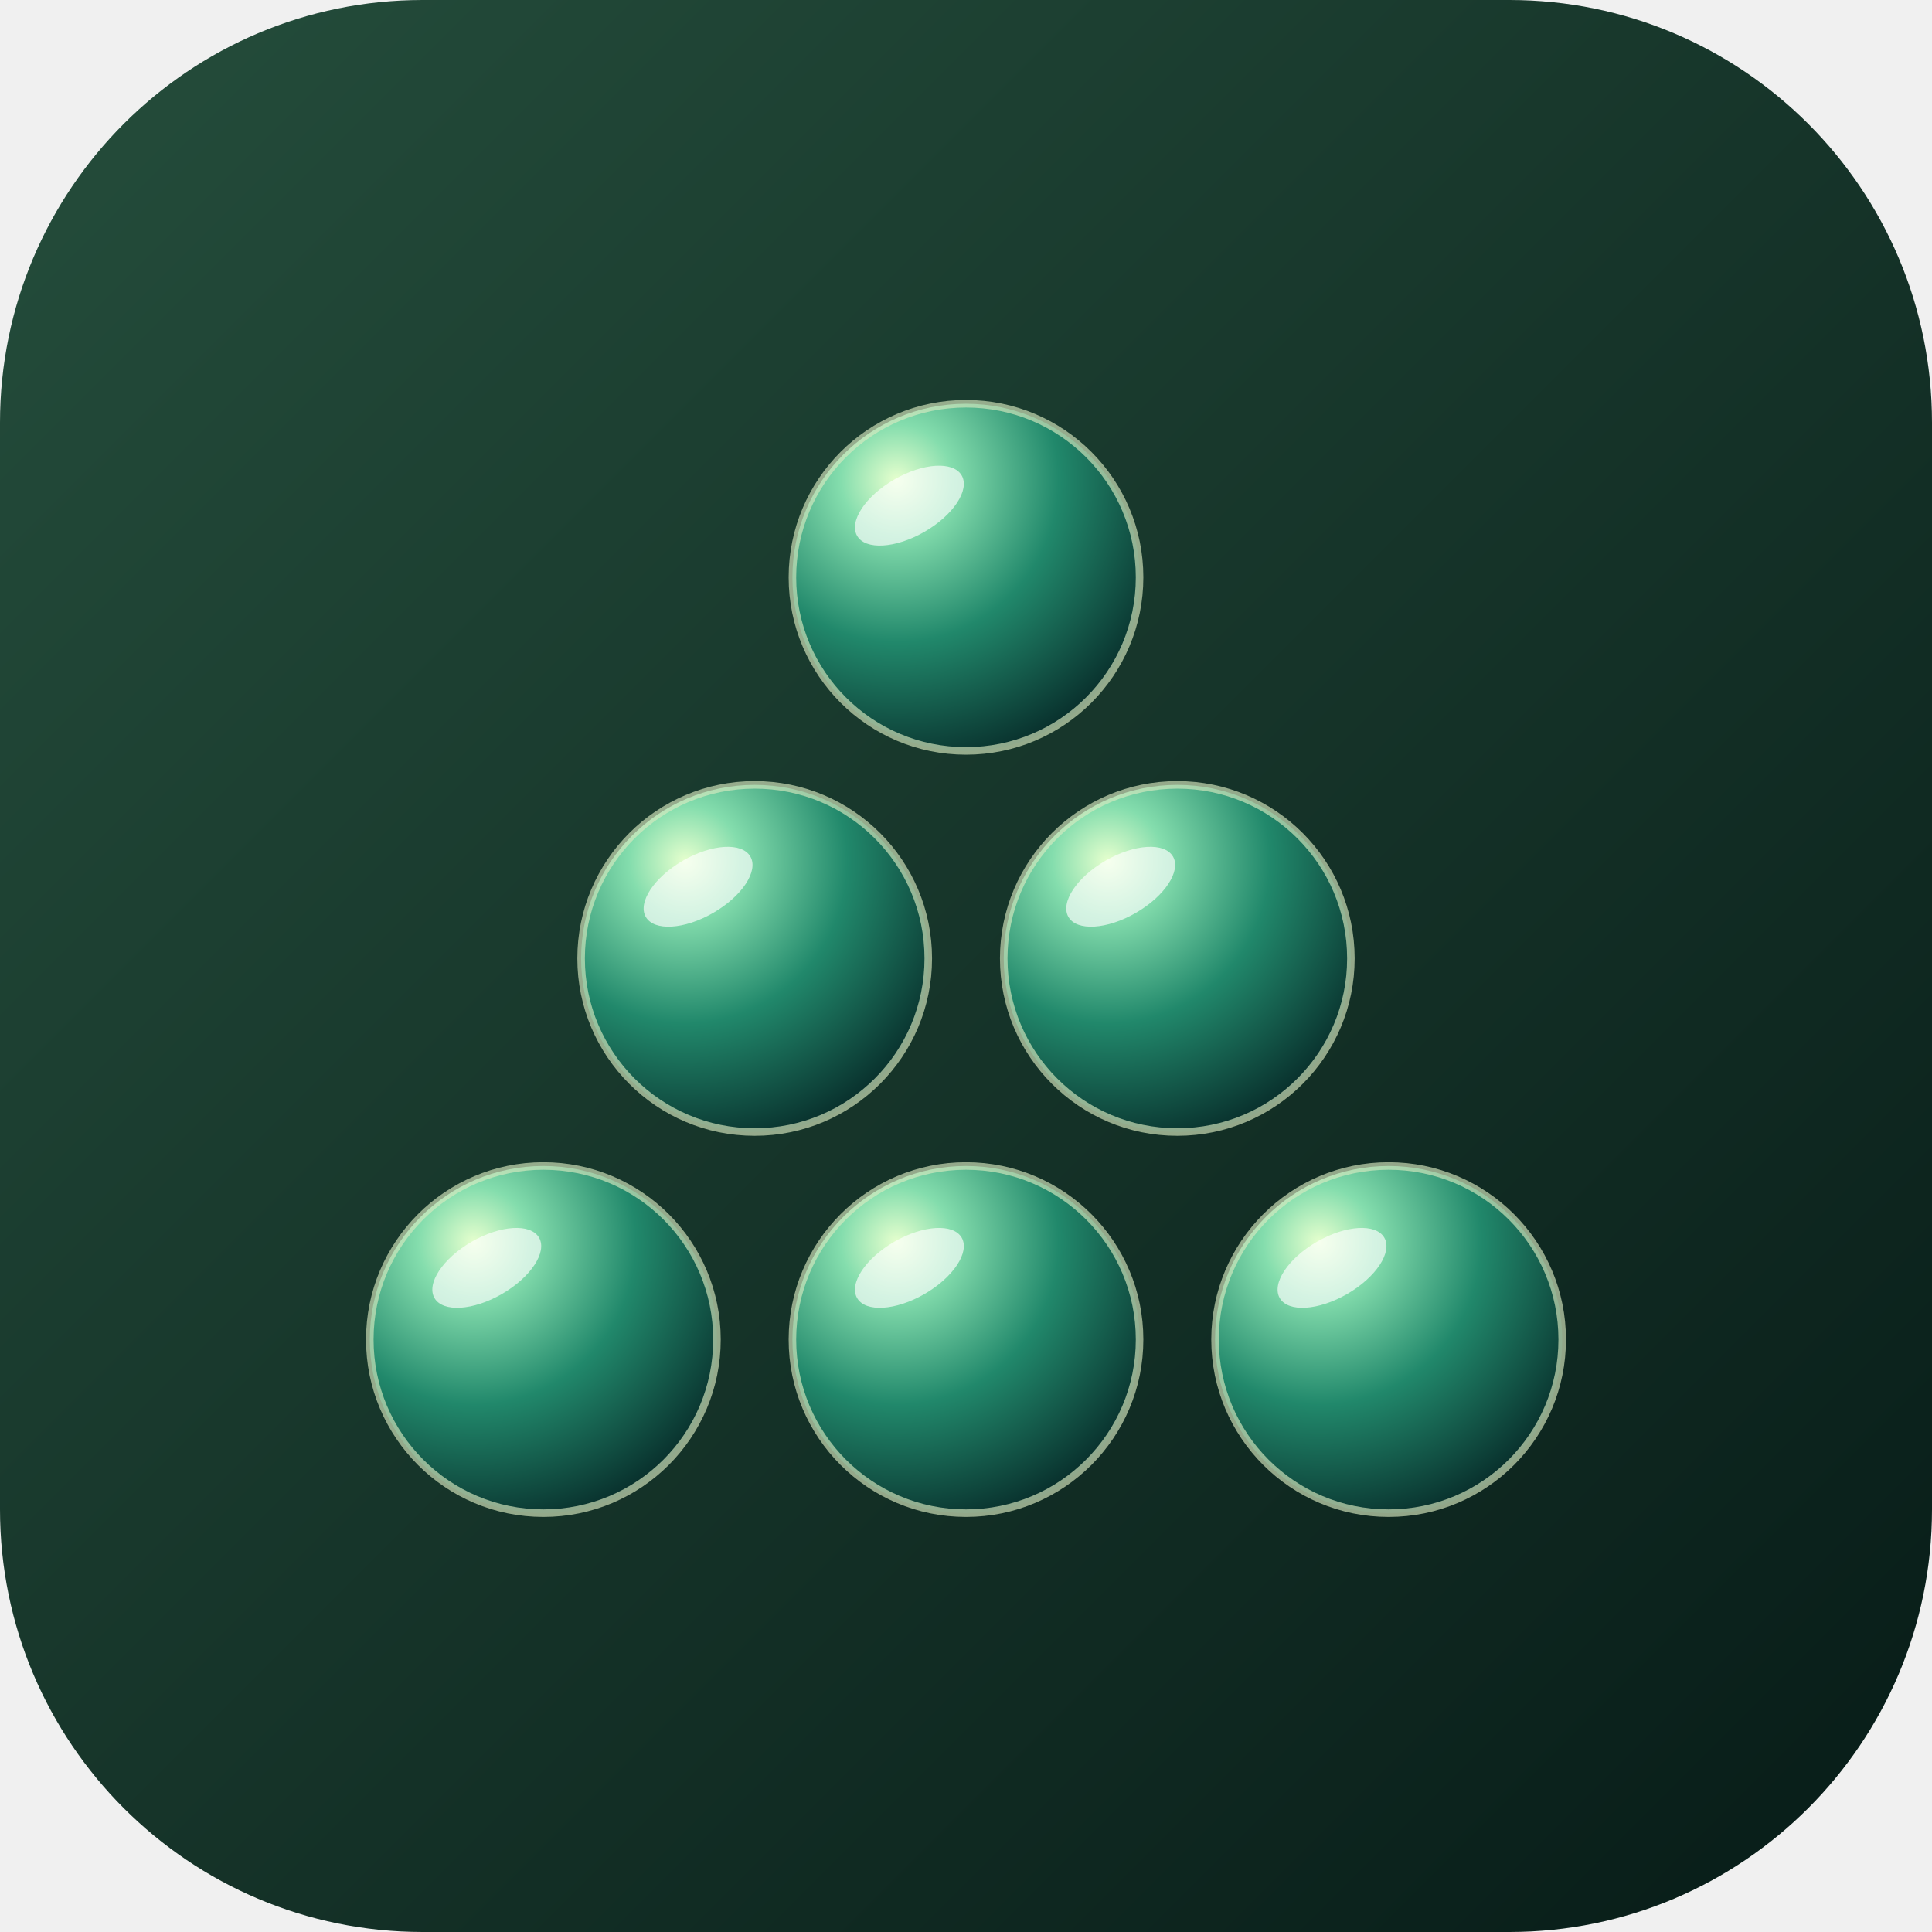
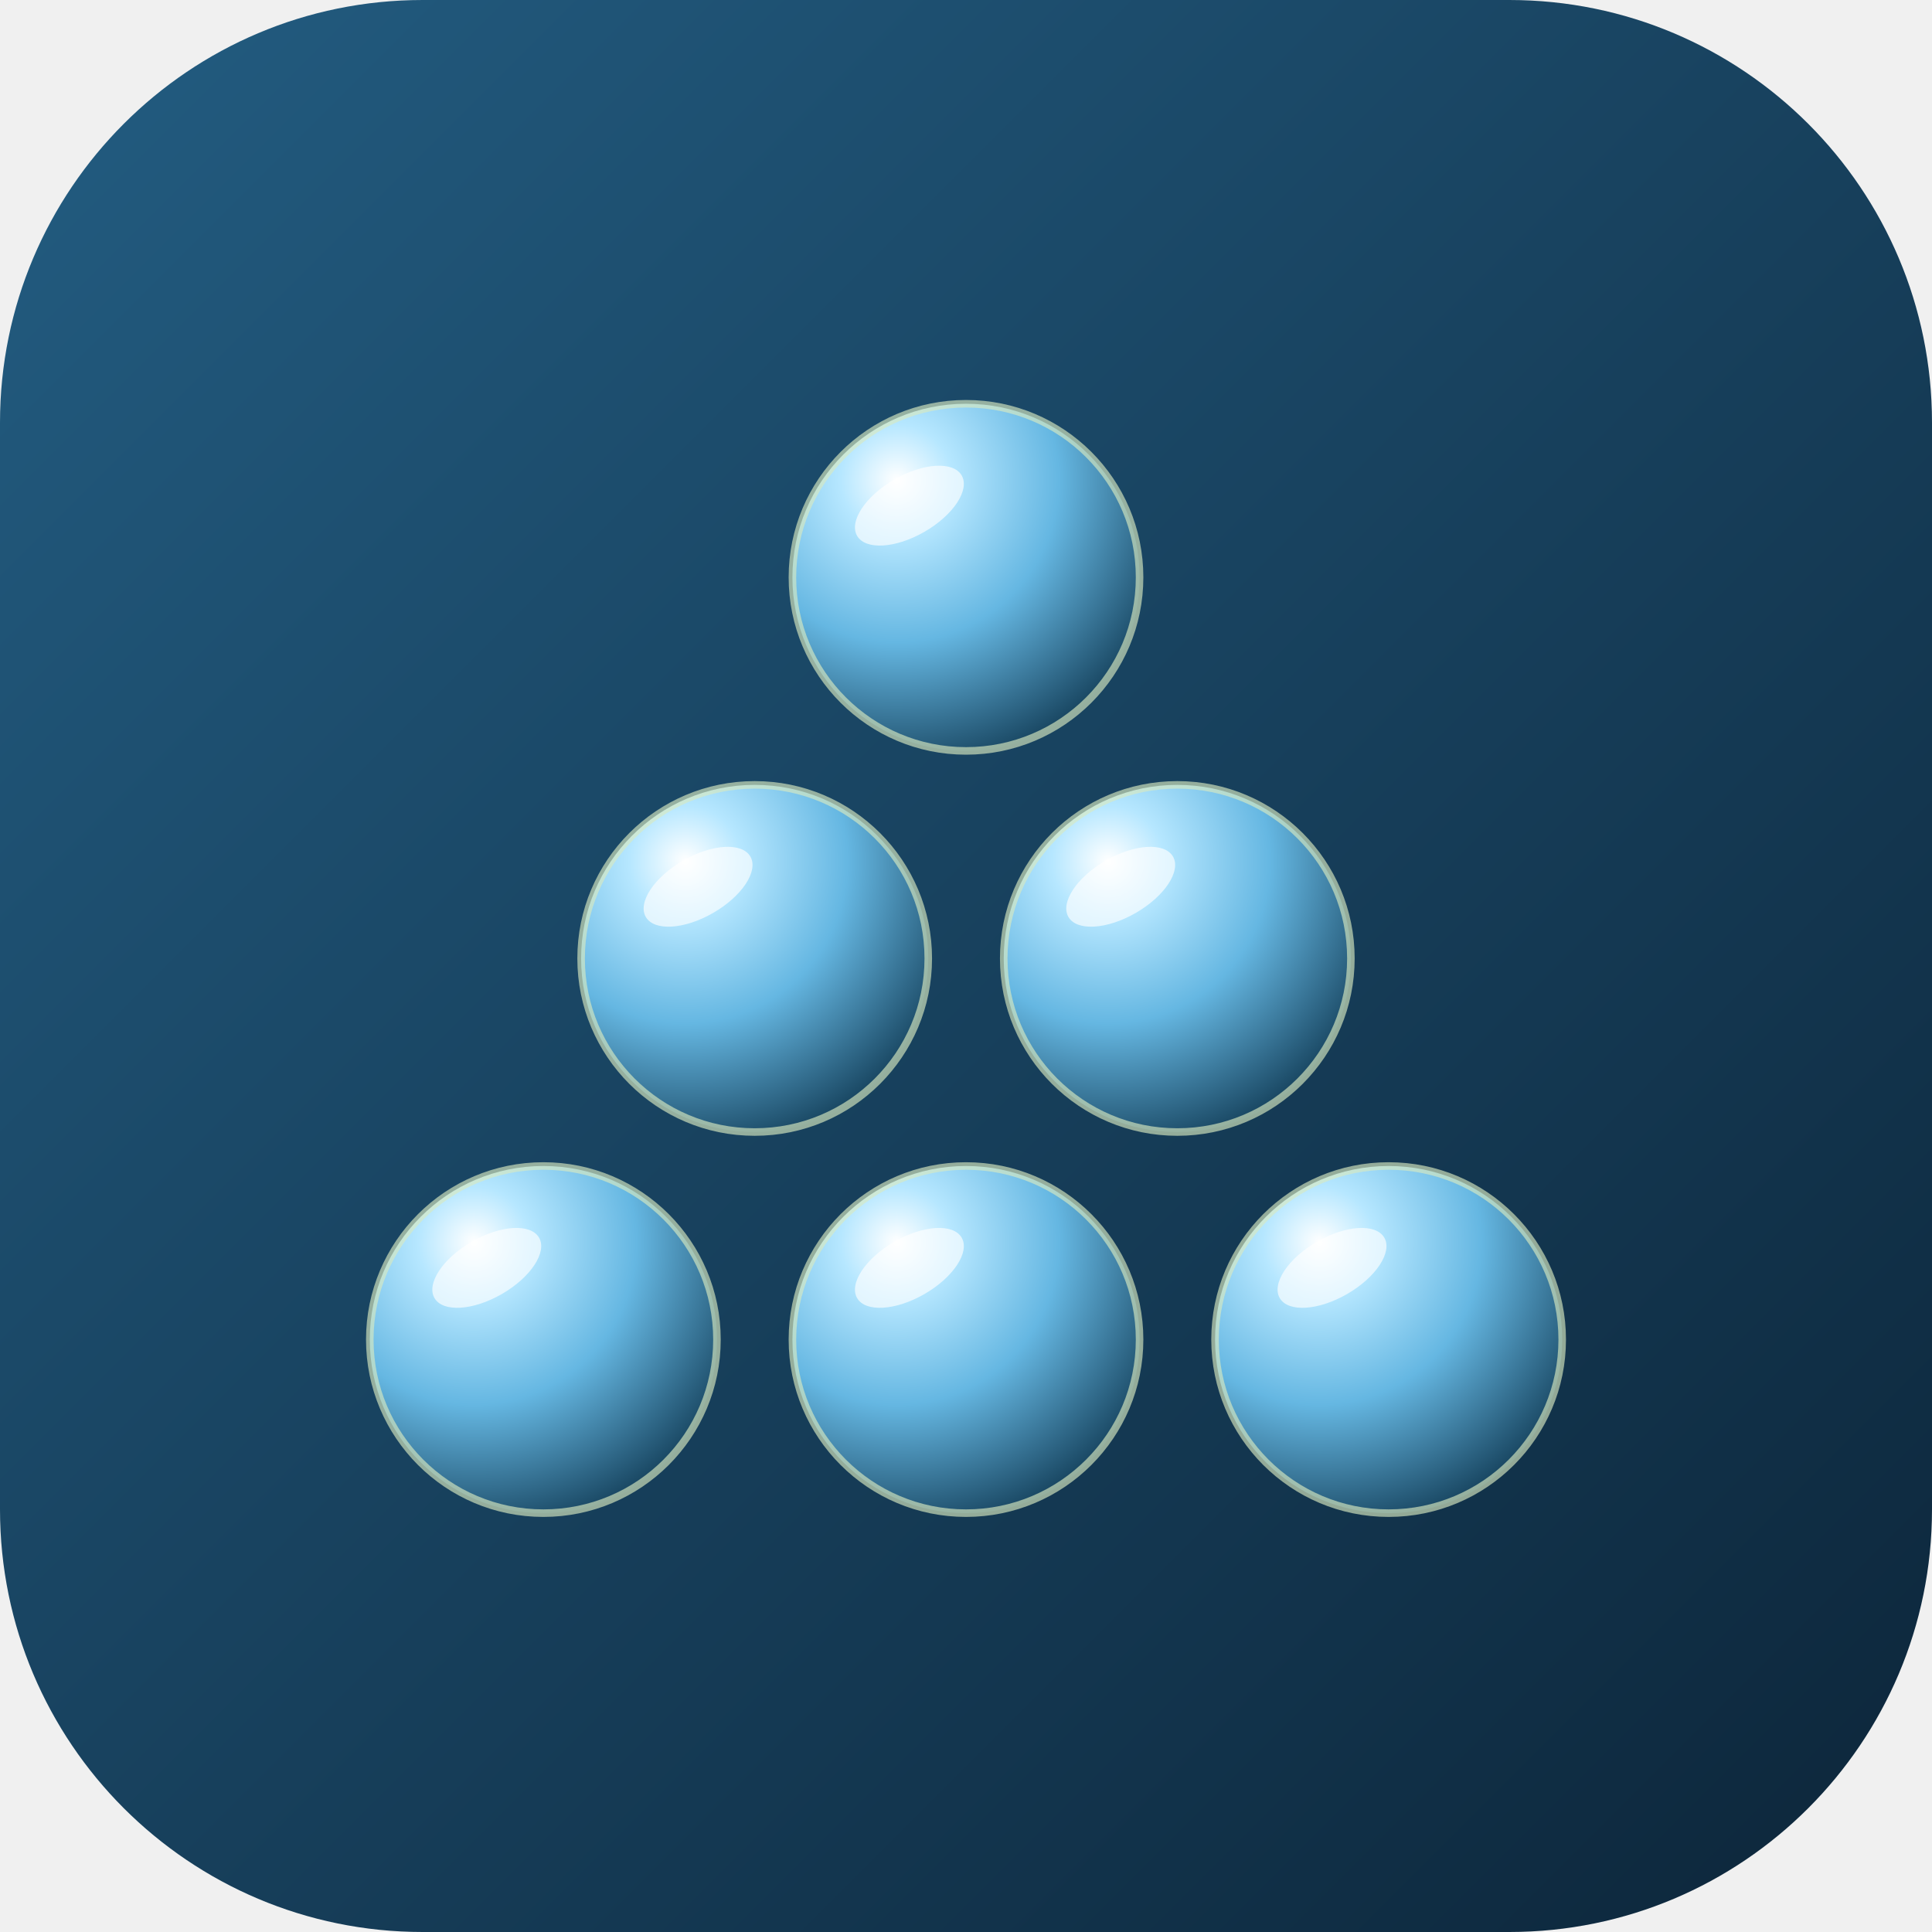
<svg xmlns="http://www.w3.org/2000/svg" width="512" height="512" viewBox="0 0 512 512">
  <defs>
    <linearGradient id="bg" x2="1" y2="1">
-       <stop stop-color="#254e3c" />
-       <stop offset="1" stop-color="#071b17" />
+       <stop stop-color="#235d82" />
+       <stop offset="1" stop-color="#0c2539" />
    </linearGradient>
    <radialGradient id="m" cx=".3" cy=".22" r=".85">
-       <stop stop-color="#e6ffce" />
-       <stop offset=".19" stop-color="#84ddad" />
-       <stop offset=".55" stop-color="#21886b" />
-       <stop offset="1" stop-color="#082e2b" />
+       <stop stop-color="#ffffff" />
+       <stop offset=".19" stop-color="#b6e7ff" />
+       <stop offset=".55" stop-color="#65b7e2" />
+       <stop offset="1" stop-color="#17445f" />
    </radialGradient>
  </defs>
  <rect width="512" height="512" rx="112" fill="url(#bg)" />
  <g fill="url(#m)" stroke="#d9eac0" stroke-opacity=".65" stroke-width="2">
    <circle cx="256" cy="153" r="46" />
    <circle cx="200" cy="254" r="46" />
    <circle cx="312" cy="254" r="46" />
    <circle cx="144" cy="355" r="46" />
    <circle cx="256" cy="355" r="46" />
    <circle cx="368" cy="355" r="46" />
  </g>
  <g fill="#fff" opacity=".65">
    <ellipse cx="241" cy="134" rx="16" ry="8" transform="rotate(-30 241 134)" />
    <ellipse cx="185" cy="235" rx="16" ry="8" transform="rotate(-30 185 235)" />
    <ellipse cx="297" cy="235" rx="16" ry="8" transform="rotate(-30 297 235)" />
    <ellipse cx="129" cy="336" rx="16" ry="8" transform="rotate(-30 129 336)" />
    <ellipse cx="241" cy="336" rx="16" ry="8" transform="rotate(-30 241 336)" />
    <ellipse cx="353" cy="336" rx="16" ry="8" transform="rotate(-30 353 336)" />
  </g>
</svg>
